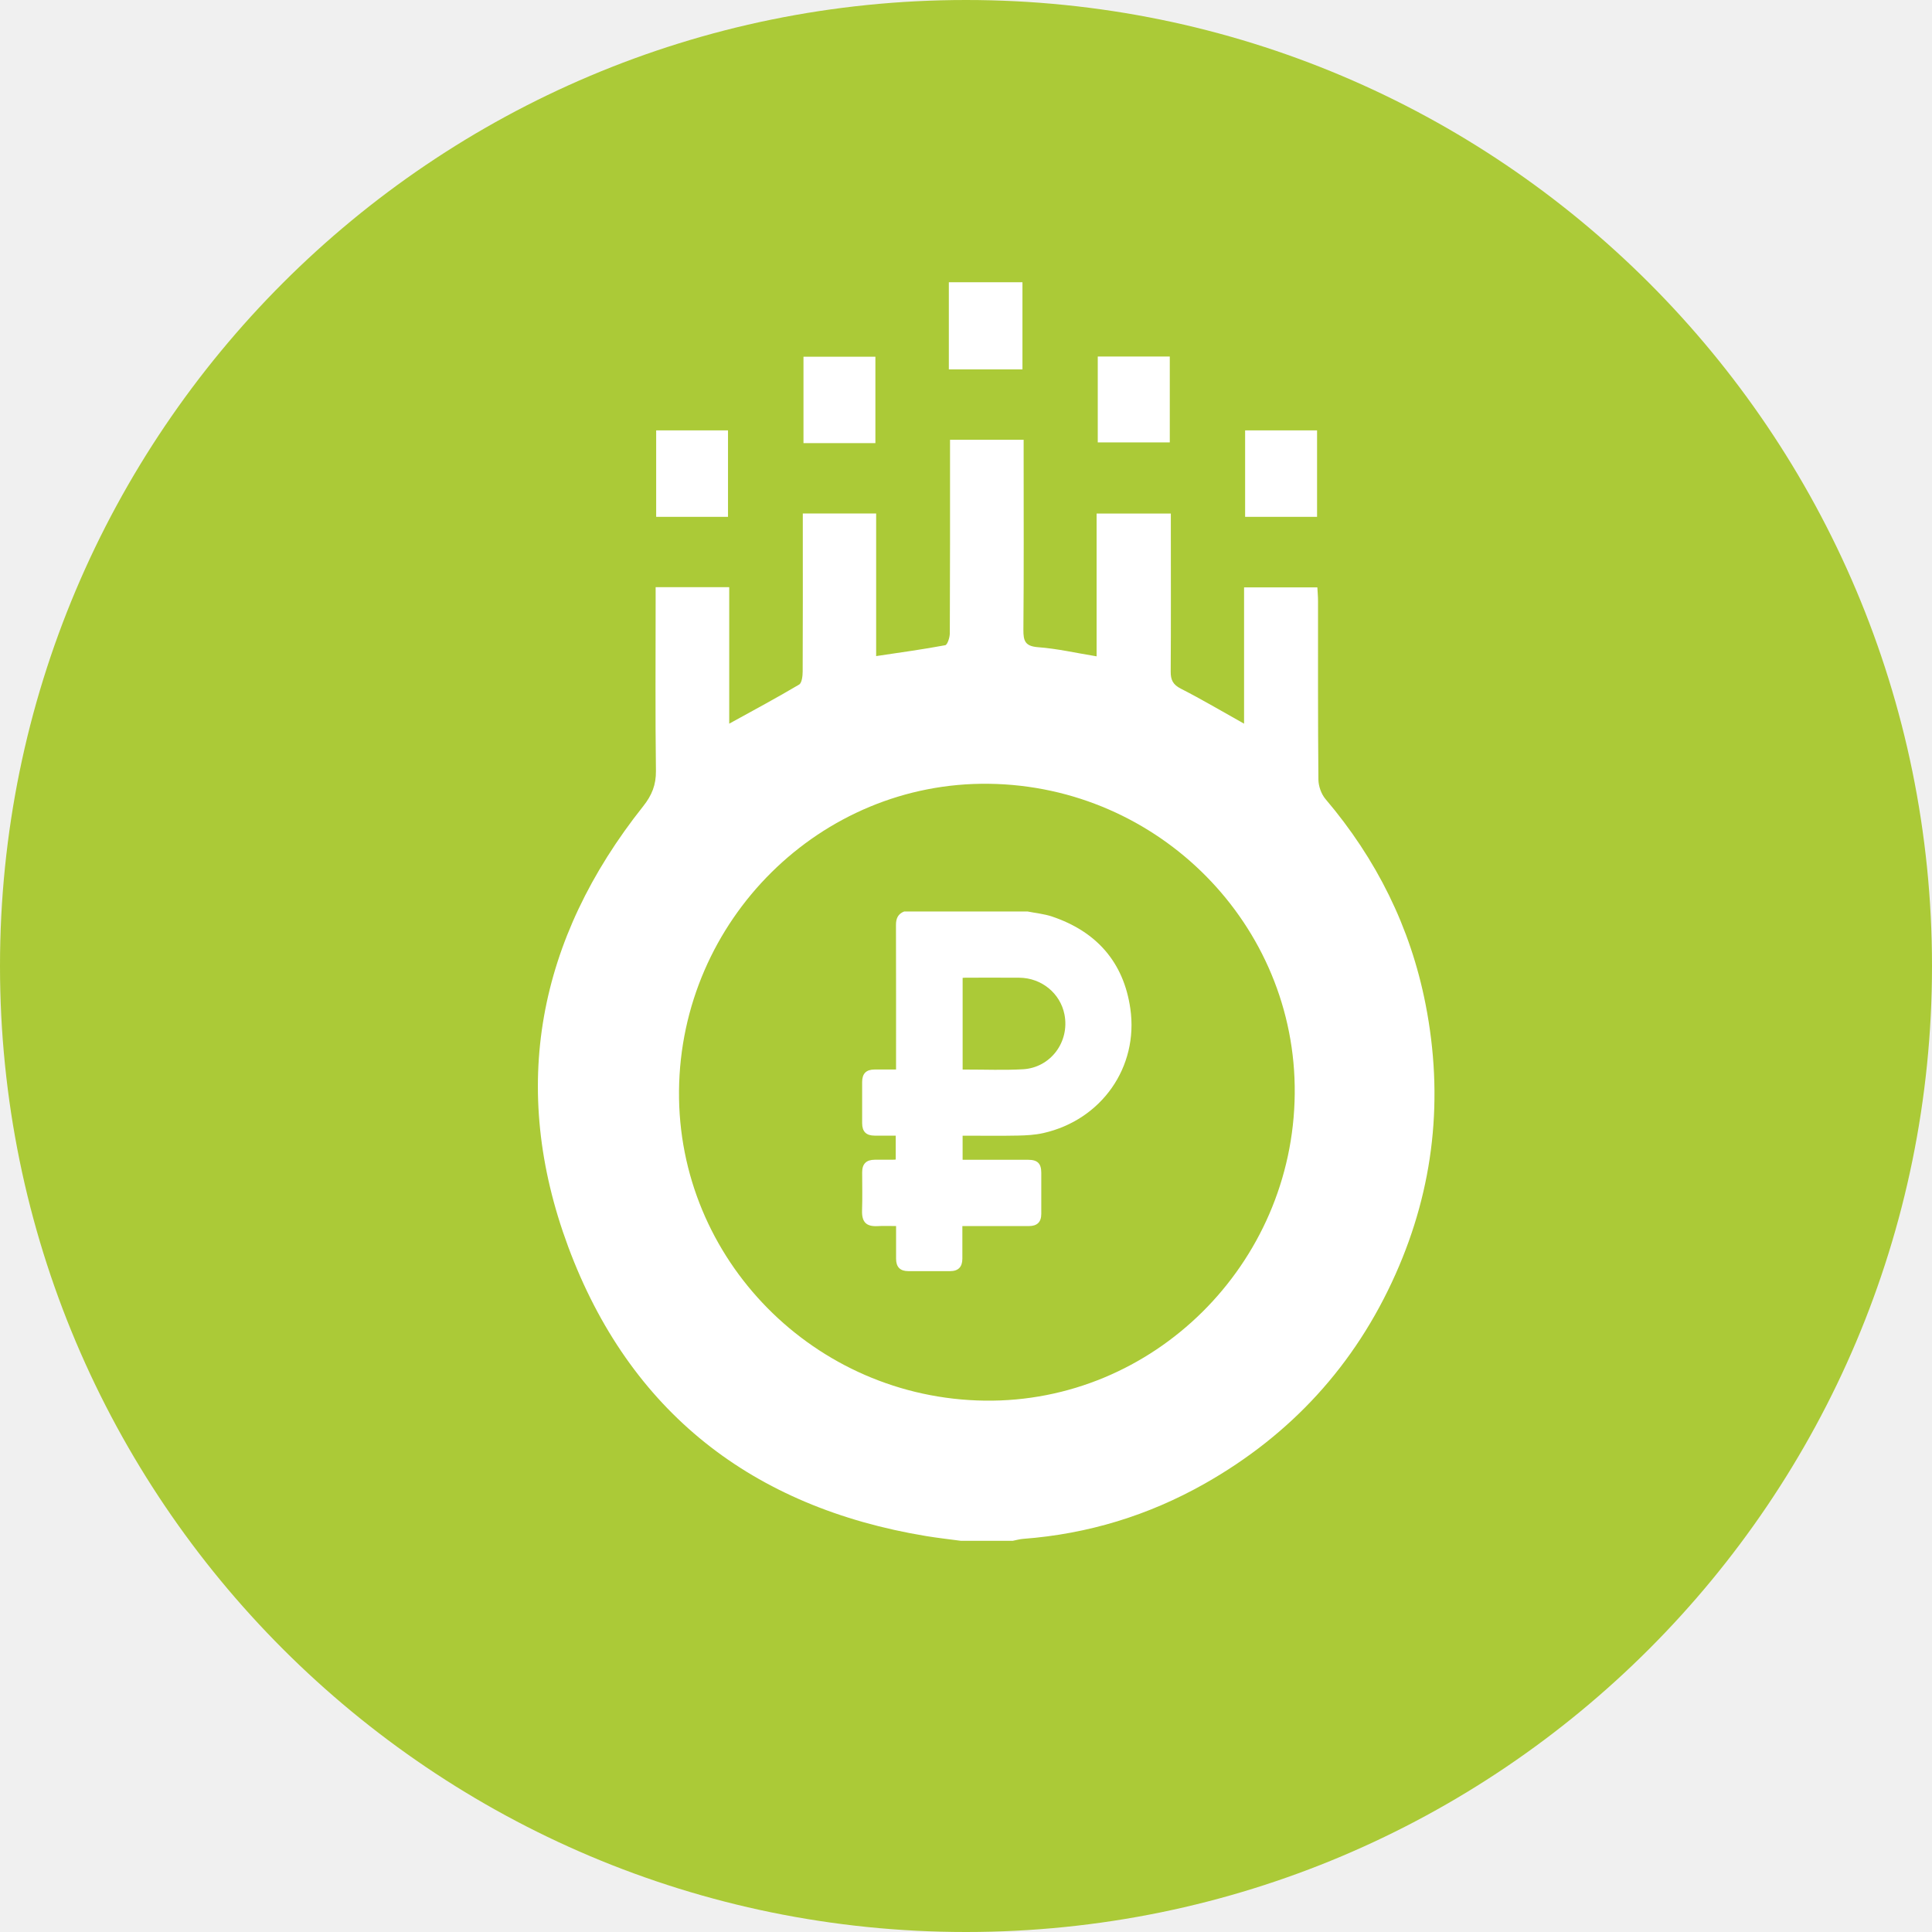
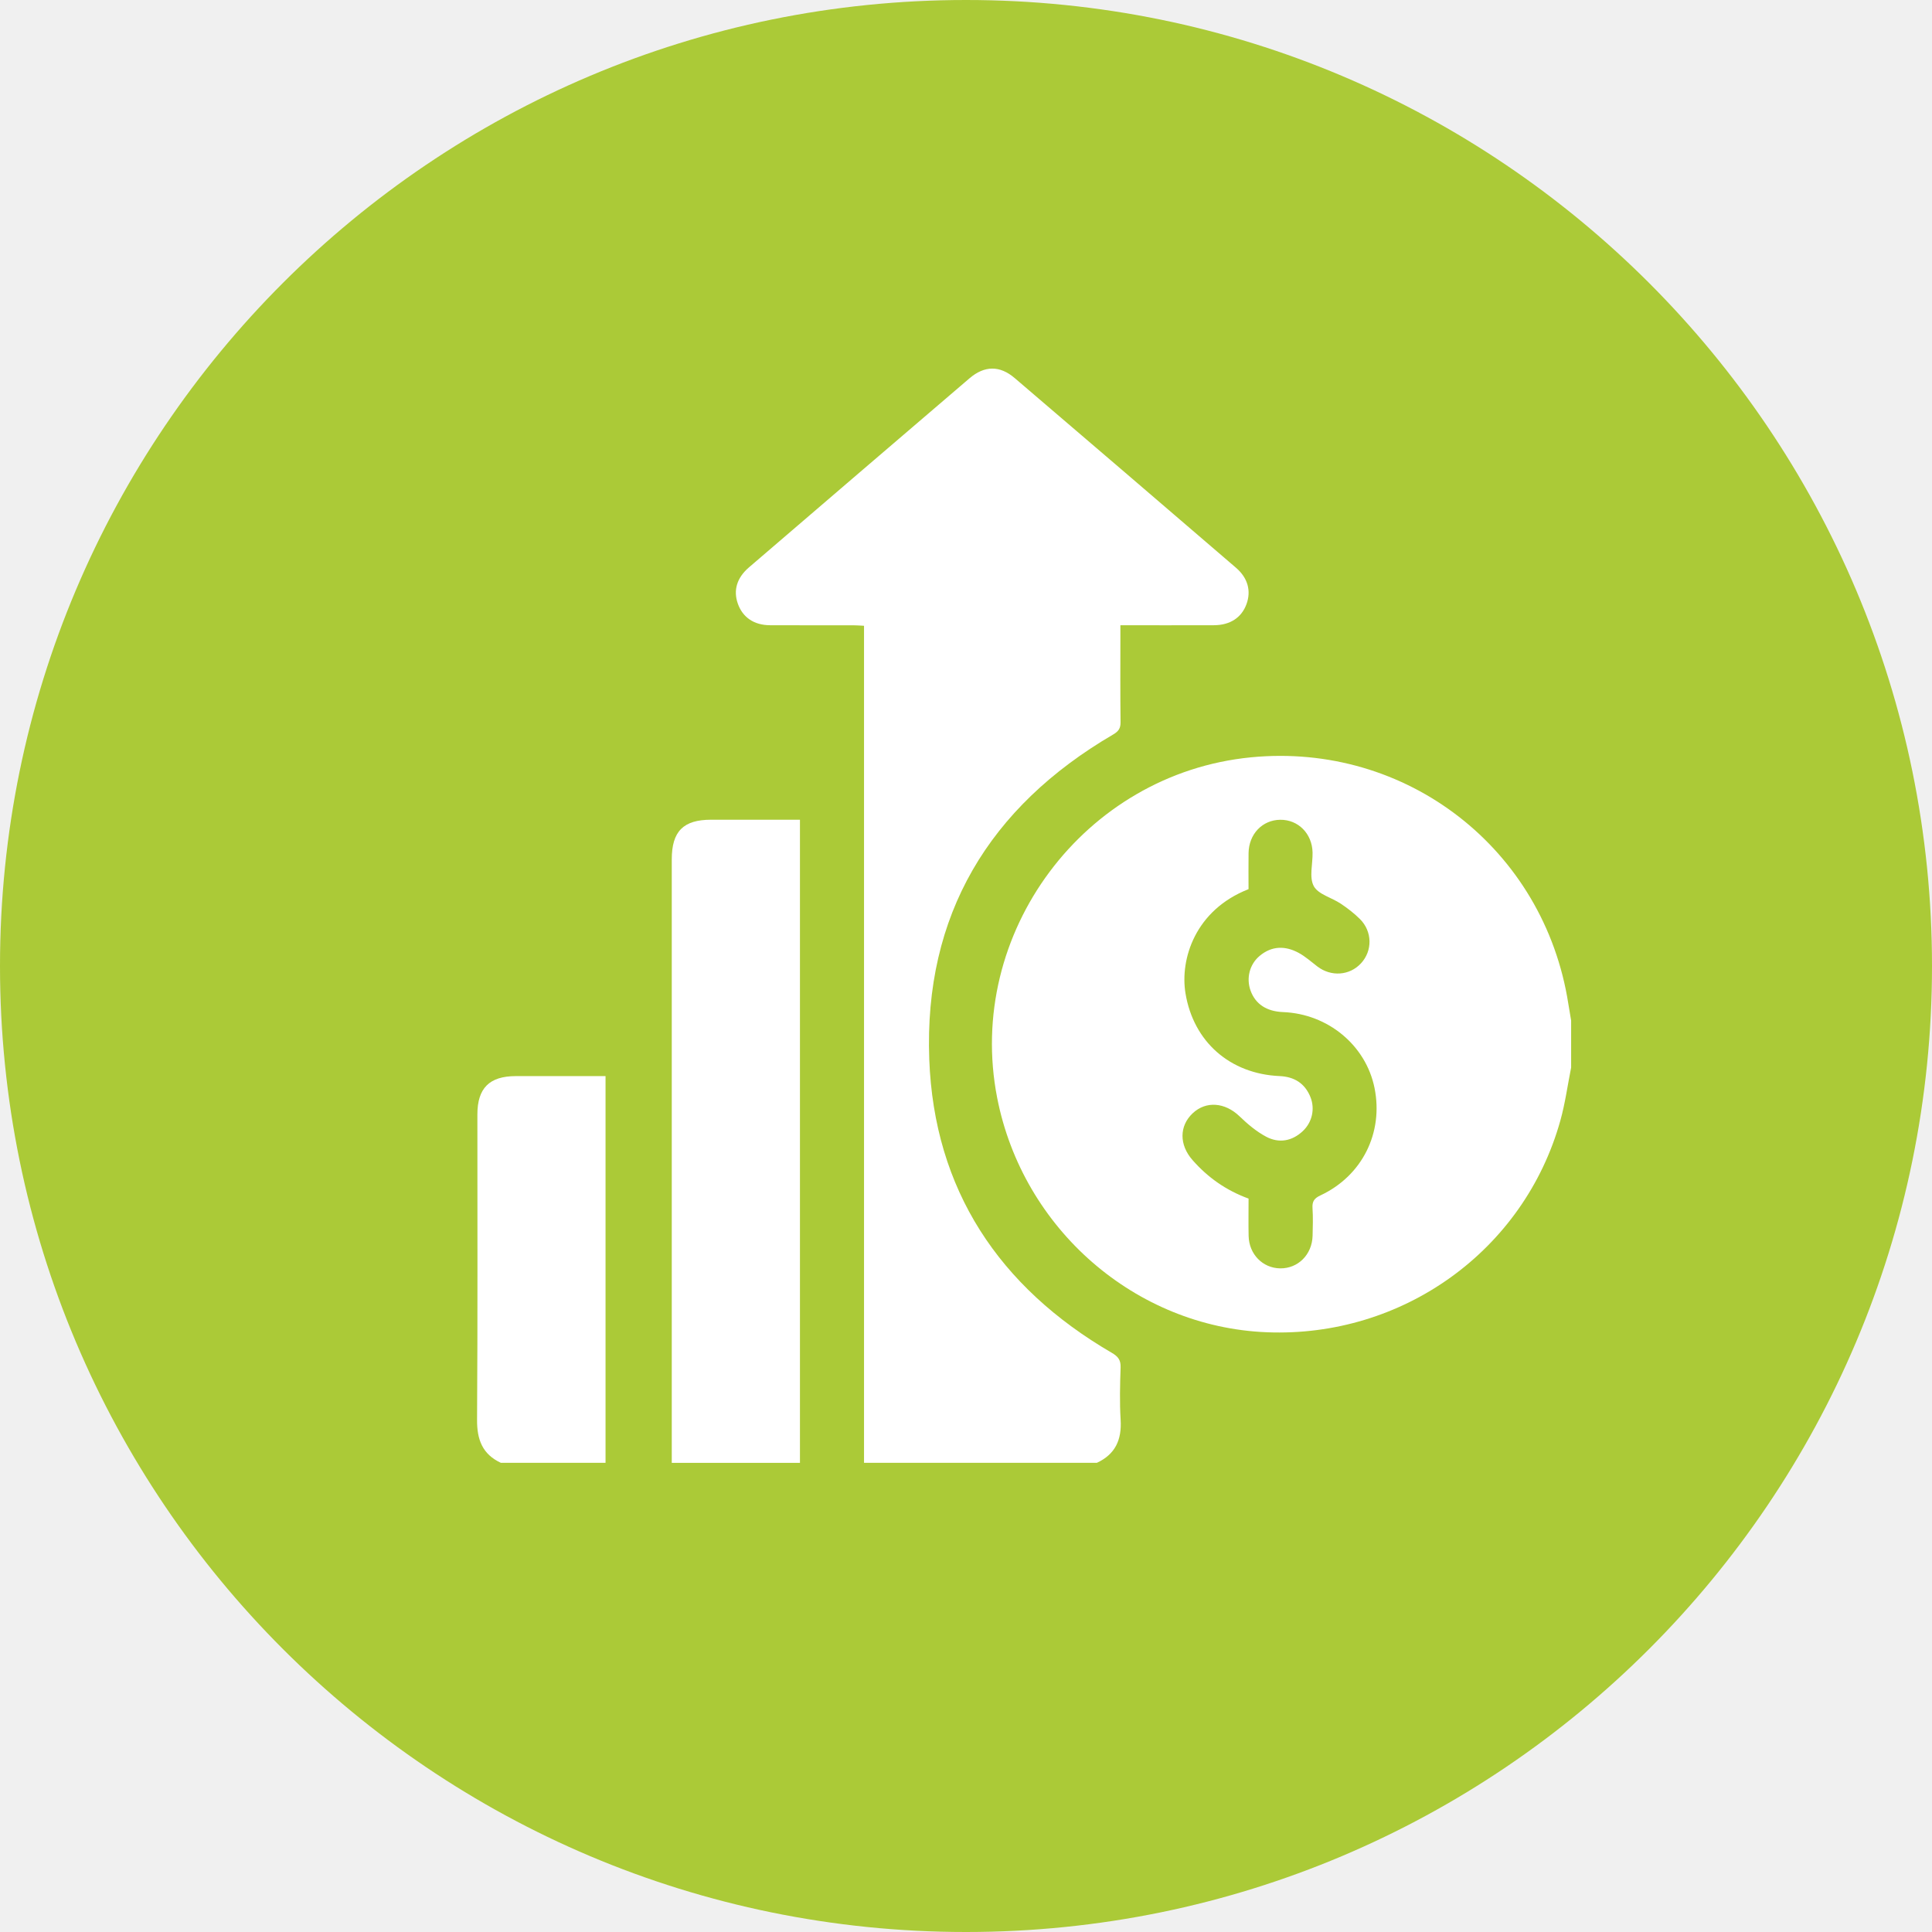
<svg xmlns="http://www.w3.org/2000/svg" id="Layer_1" data-name="Layer 1" viewBox="0 0 71.73 71.73">
  <defs>
    <style>
      .cls-1 {
        fill: #abca37;
      }

      .cls-2 {
        fill: #fff;
      }
    </style>
  </defs>
  <rect class="cls-1" x="0" y="0" width="71.73" height="71.73" rx="35.865" ry="35.865" />
  <g>
-     <path class="cls-2" d="M52.927,37.282c-.562-2.862-1.825-5.391-3.713-7.613-.159-.186-.263-.483-.265-.729-.021-2.205-.012-4.411-.014-6.616,0-.174-.016-.349-.025-.516h-2.721v5.06c-.819-.457-1.572-.904-2.35-1.301-.293-.15-.376-.325-.374-.634,.012-1.78,.005-3.559,.005-5.339v-.528h-2.756v5.302c-.768-.125-1.467-.287-2.173-.339-.479-.036-.549-.231-.545-.65,.019-2.175,.009-4.35,.009-6.525v-.527h-2.733v.572c0,2.205,.003,4.411-.008,6.616-.001,.153-.087,.423-.17,.44-.828,.155-1.663,.269-2.565,.404v-5.294h-2.723v.528c0,1.78,.004,3.559-.005,5.339-.001,.166-.028,.423-.133,.485-.831,.493-1.682,.947-2.594,1.451v-5.068h-2.732v.569c0,2.084-.016,4.167,.011,6.251,.006,.521-.15,.905-.471,1.311-3.922,4.935-4.979,10.45-2.788,16.353,2.276,6.131,6.836,9.679,13.291,10.746,.431,.071,.865,.119,1.298,.177h1.913c.132-.026,.263-.064,.396-.074,2.397-.18,4.645-.867,6.733-2.048,3.204-1.813,5.584-4.404,7.087-7.776,1.437-3.219,1.793-6.574,1.115-10.027Zm-16.366,14.72c-6.316-.083-11.41-5.247-11.351-11.507,.06-6.336,5.253-11.478,11.508-11.395,6.316,.083,11.411,5.247,11.352,11.507-.06,6.336-5.254,11.478-11.509,11.395Z" />
-     <path class="cls-2" d="M37.961,10.479v3.236h-2.733v-3.236h2.733Z" />
-     <path class="cls-2" d="M32.501,16.452h-2.67v-3.208h2.67v3.208Z" />
-     <path class="cls-2" d="M40.757,16.425v-3.188h2.674v3.188h-2.674Z" />
-     <path class="cls-2" d="M27.029,19.189h-2.667v-3.21h2.667v3.21Z" />
-     <path class="cls-2" d="M46.228,15.979h2.671v3.21h-2.671v-3.21Z" />
+     <path class="cls-2" d="M58.332,39.635c-.132,.659-.221,1.329-.402,1.974-1.346,4.819-5.853,8.058-10.9,7.854-4.877-.196-9.06-3.837-10.009-8.71-1.187-6.102,3.229-12.027,9.418-12.635,5.781-.568,10.893,3.401,11.789,9.151,.032,.207,.069,.414,.104,.621v1.745Zm-11.976,4.864c0,.465-.008,.926,.002,1.387,.015,.68,.521,1.195,1.169,1.205,.664,.01,1.187-.509,1.206-1.209,.009-.343,.019-.688-.003-1.03-.016-.246,.065-.363,.294-.47,1.551-.726,2.346-2.325,2.008-3.991-.321-1.582-1.728-2.749-3.395-2.815-.611-.024-1.023-.295-1.205-.792-.169-.462-.041-.981,.336-1.295,.45-.376,.948-.38,1.442-.115,.253,.136,.472,.335,.702,.51,.51,.387,1.194,.339,1.617-.117,.432-.465,.426-1.183-.038-1.645-.214-.213-.458-.401-.709-.569-.338-.227-.841-.347-1.006-.655-.176-.329-.034-.825-.044-1.248-.016-.702-.534-1.221-1.2-1.214-.664,.007-1.166,.53-1.176,1.238-.007,.449-.001,.897-.001,1.338-1.98,.774-2.55,2.595-2.341,3.866,.296,1.801,1.651,2.992,3.494,3.074,.541,.024,.933,.264,1.141,.769,.182,.444,.07,.946-.281,1.275-.401,.376-.885,.457-1.355,.209-.365-.193-.695-.473-.995-.762-.535-.514-1.237-.578-1.735-.112-.503,.471-.506,1.171-.011,1.736,.568,.648,1.251,1.13,2.085,1.434Z" />
+     <path class="cls-2" d="M32.079,54.311V23.233c-.148-.007-.275-.018-.401-.018-1.031-.001-2.062,.003-3.092-.002-.594-.003-1.014-.293-1.193-.803-.173-.492-.037-.957,.413-1.344,2.727-2.341,5.455-4.682,8.186-7.018,.558-.478,1.126-.486,1.681-.011,2.743,2.343,5.481,4.692,8.217,7.043,.442,.38,.568,.863,.388,1.352-.184,.5-.608,.779-1.21,.781-1.136,.004-2.272,.001-3.471,.001,0,.152,0,.291,0,.429,0,1.057-.007,2.115,.006,3.172,.003,.232-.083,.343-.278,.457-4.61,2.693-7.023,6.71-6.824,12.054,.18,4.845,2.591,8.464,6.773,10.898,.235,.137,.341,.267,.331,.546-.022,.647-.039,1.297,.001,1.942,.046,.739-.196,1.281-.881,1.598h-8.645Z" />
+     <path class="cls-2" d="M24.941,54.311c0-7.468-0-14.936,0-22.404,0-1.041,.428-1.473,1.46-1.473,1.082-0,2.164-0,3.299-0v23.878h-4.759Z" />
+     <path class="cls-2" d="M18.596,54.311c-.683-.318-.889-.859-.884-1.597,.025-3.778,.011-7.557,.012-11.335,0-.98,.446-1.425,1.426-1.426,1.094-.001,2.188-0,3.332-0v14.358h-3.886Z" />
  </g>
-   <path class="cls-2" d="M38.162,33.843c.301,.06,.613,.089,.902,.187,1.646,.556,2.654,1.692,2.902,3.414,.314,2.18-1.076,4.139-3.23,4.624-.306,.069-.628,.087-.944,.093-.634,.014-1.269,.004-1.904,.004h-.149v.895h.157c.761,0,1.521-0,2.282,0,.343,0,.482,.139,.482,.482,0,.508,.001,1.017-0,1.525-0,.304-.152,.454-.459,.454-.765,.001-1.53,0-2.295,0h-.176c0,.053,0,.099,0,.144,0,.356,.001,.713-0,1.069-.001,.305-.153,.46-.454,.46-.517,.001-1.034,0-1.552,0-.303-0-.454-.151-.455-.458-.001-.352-0-.704-0-1.056,0-.047,0-.094,0-.16-.231,0-.451-.011-.671,.002-.435,.026-.608-.144-.592-.592,.017-.469,.003-.939,.004-1.408,0-.311,.152-.462,.465-.464,.248-.001,.495-.001,.743-.002,.008-0,.017-.003,.038-.008v-.885c-.265,0-.525,0-.785-0-.313-.001-.461-.149-.462-.464-.001-.508-.001-1.017-0-1.525,0-.315,.149-.465,.461-.466,.26-0,.52-0,.798-0v-.176c0-1.73,.002-3.459-.003-5.189-.001-.24,.074-.413,.304-.502h4.591Zm-2.422,5.867c.051,0,.089,0,.128,0,.704-.001,1.409,.028,2.111-.011,1.03-.058,1.74-1.02,1.542-2.033-.154-.788-.852-1.36-1.678-1.366-.665-.005-1.329-.001-1.994-.001-.034,0-.068,.004-.109,.006v3.404Z" />
</svg>
